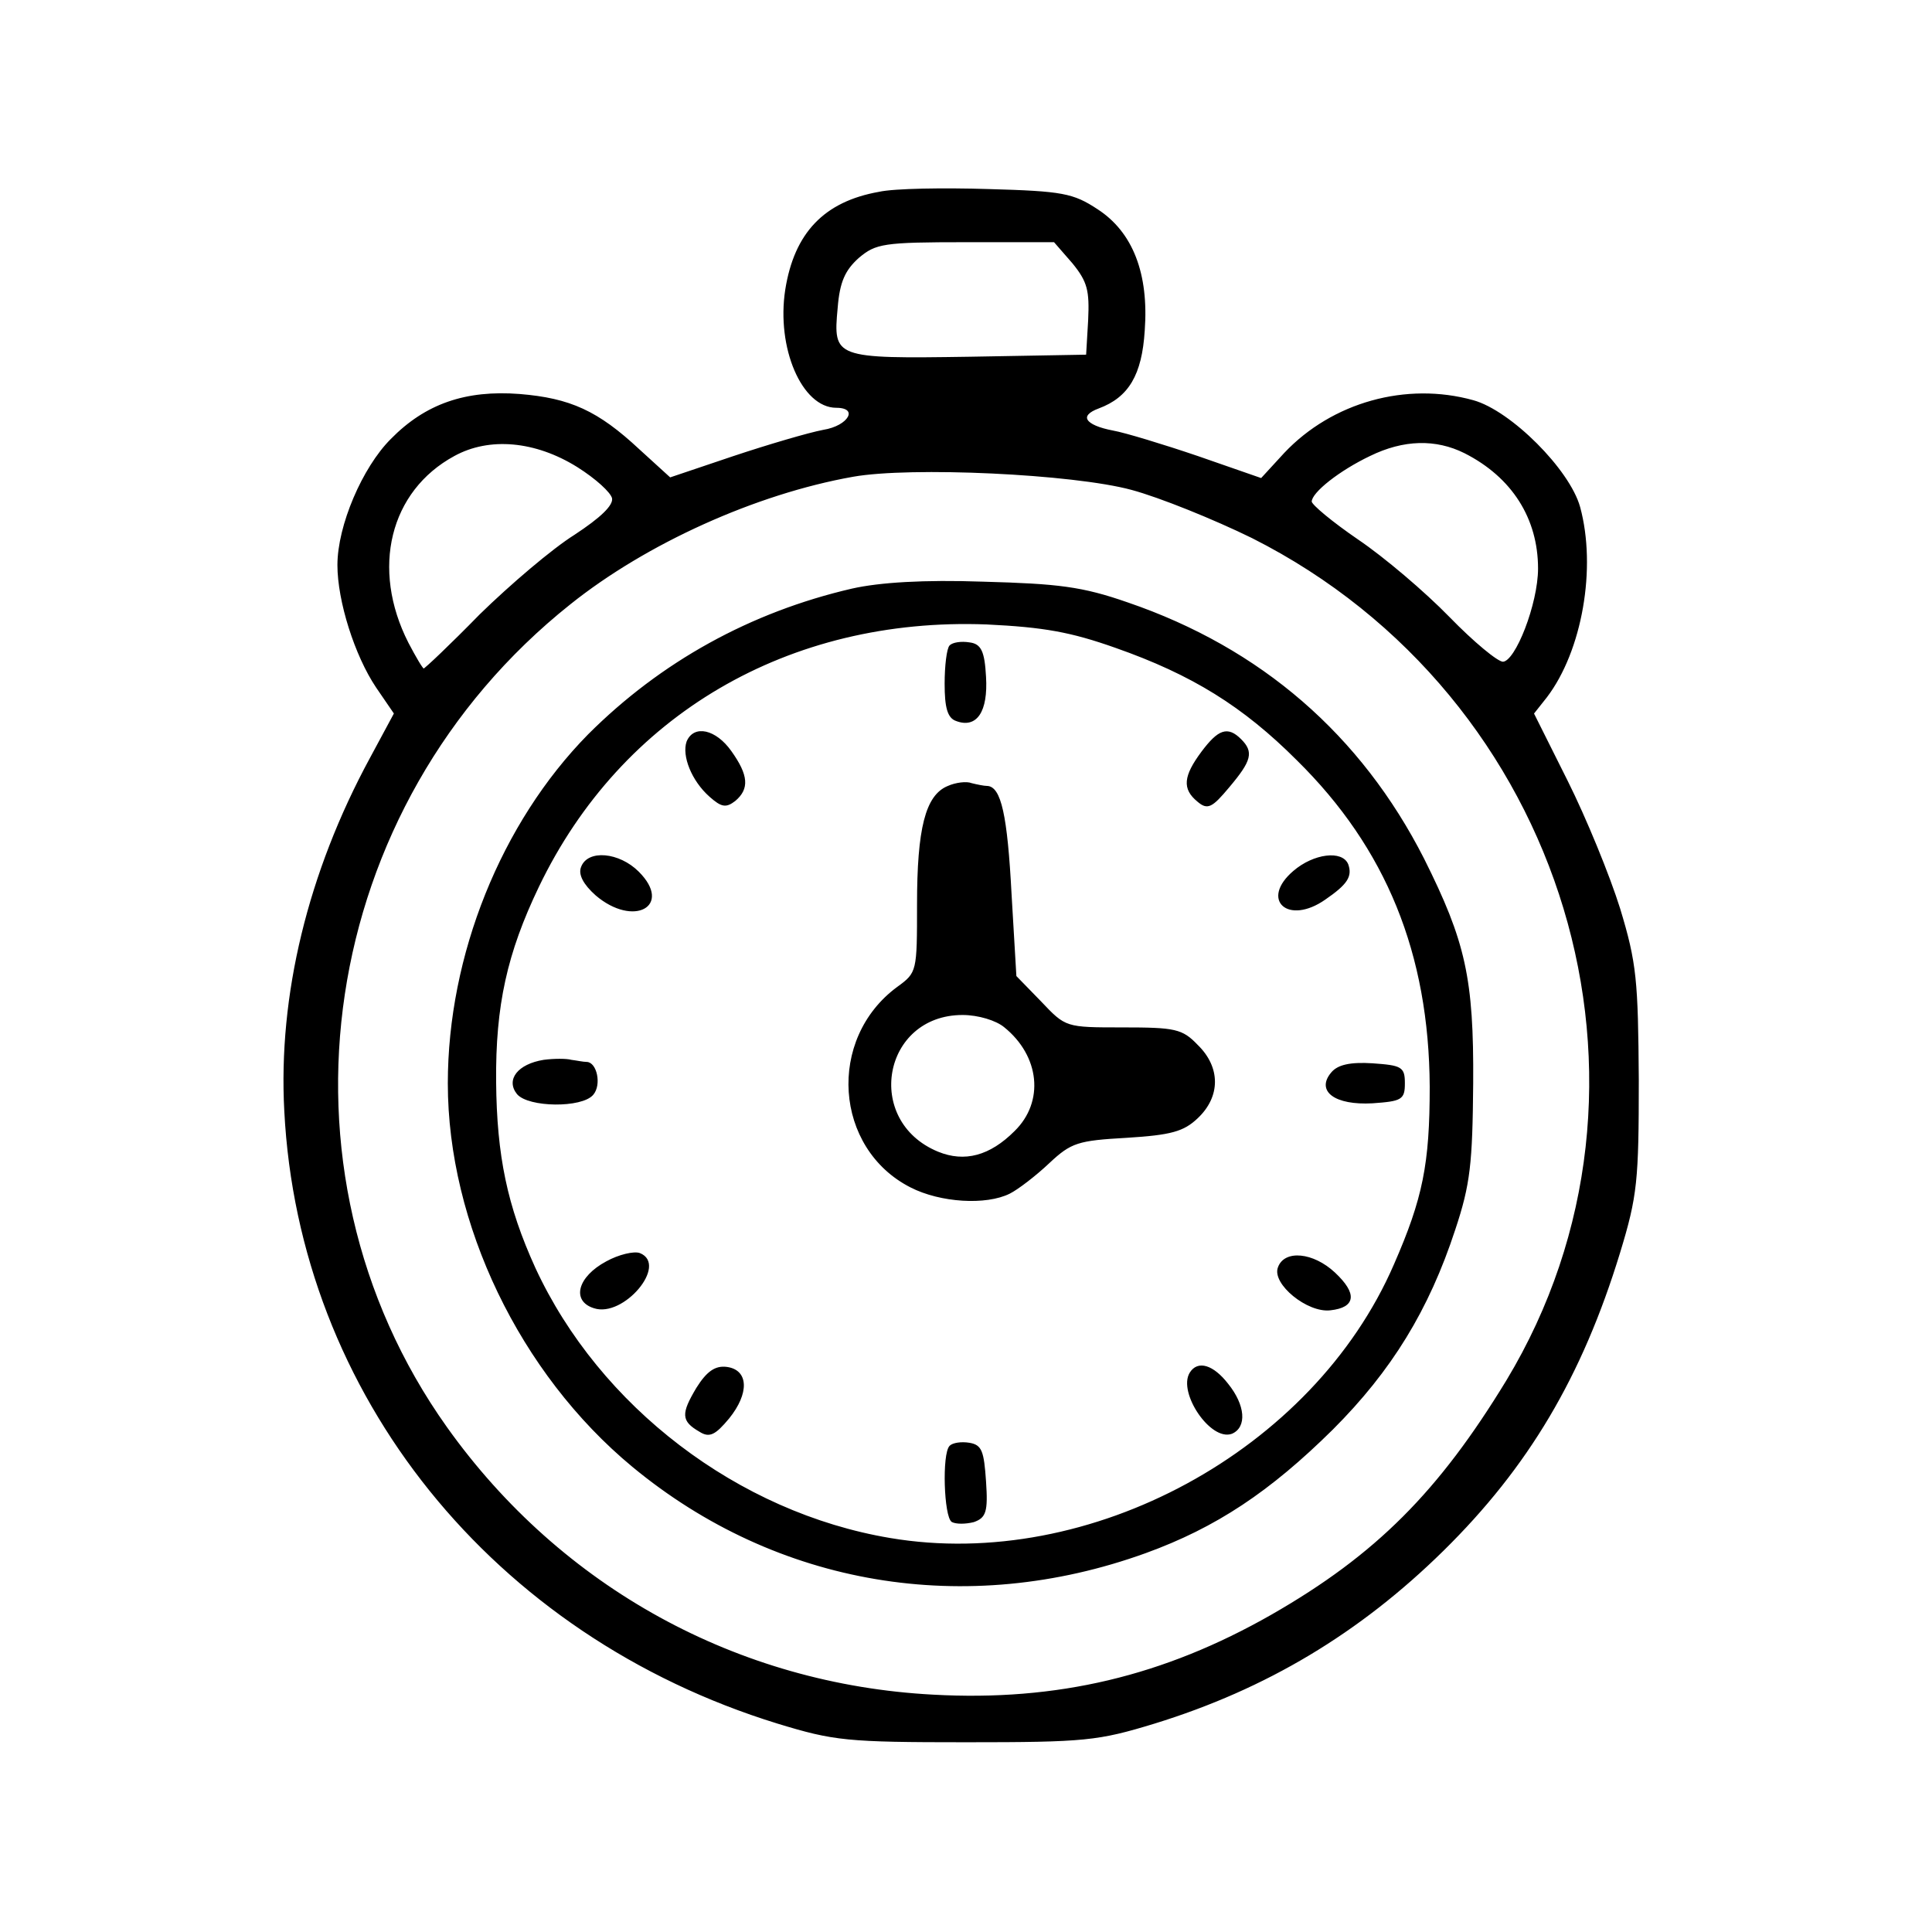
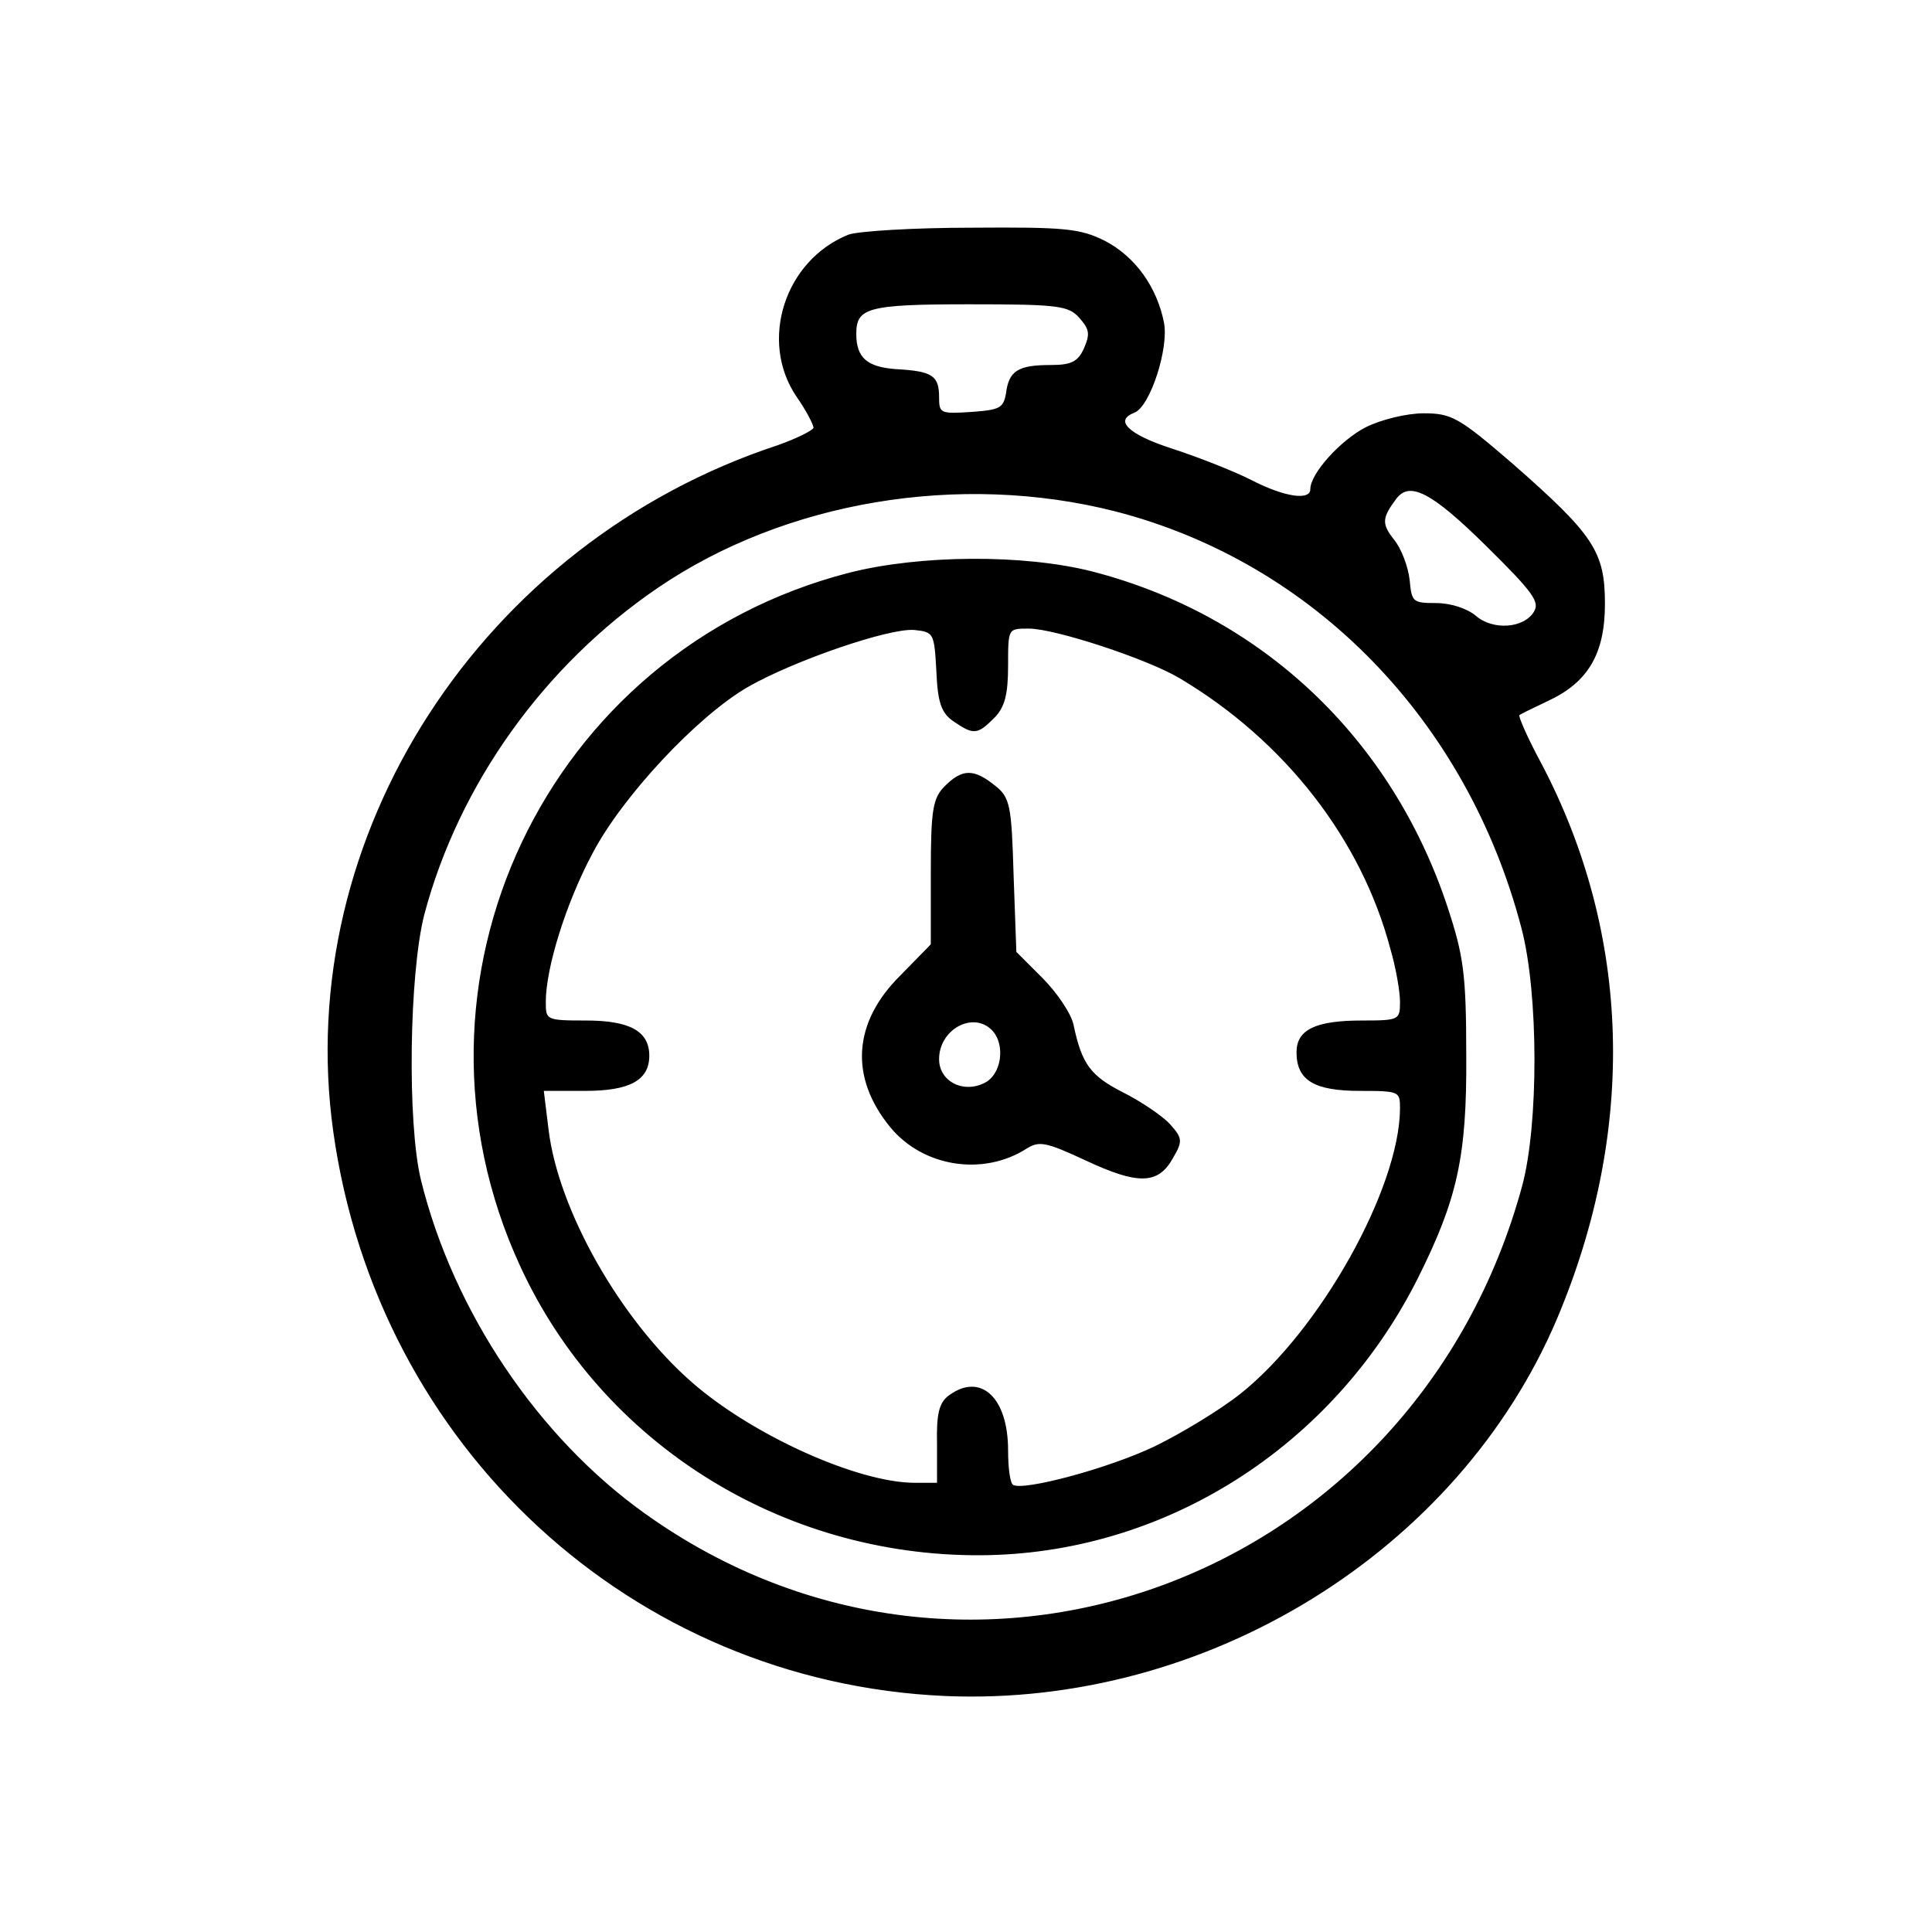
- <svg xmlns="http://www.w3.org/2000/svg" version="1.0" width="276pt" height="280pt" viewBox="0 0 276 280" preserveAspectRatio="xMidYMid meet">
+ <svg xmlns="http://www.w3.org/2000/svg" version="1.0" width="280pt" height="280pt" viewBox="0 0 280 280" preserveAspectRatio="xMidYMid meet">
  <g transform="translate(0,280) scale(0.1,-0.1)" fill="currentColor" stroke="currentColor" stroke-width="2" stroke-linejoin="round" stroke-linecap="round">
-     <path d="M1274 2521 c-79 -14 -122 -59 -135 -141 -13 -84 24 -170 73 -170 34 0 19 -28 -19 -34 -21 -4 -79 -21 -130 -38 l-92 -31 -45 41 c-60 56 -100 74 -173 80 -78 6 -136 -14 -186 -65 -41 -41 -77 -125 -77 -182 0 -52 25 -131 56 -177 l26 -38 -35 -65 c-90 -166 -133 -344 -124 -511 21 -411 302 -760 714 -887 82 -25 100 -27 273 -27 173 0 191 2 273 27 162 50 297 131 418 250 123 121 201 252 256 432 25 82 27 104 27 250 -1 144 -3 169 -27 248 -15 48 -49 131 -76 185 l-49 98 19 24 c51 67 72 187 48 275 -15 54 -100 139 -154 154 -97 27 -204 -3 -273 -76 l-34 -37 -92 32 c-50 17 -106 34 -123 37 -42 8 -51 23 -21 34 43 16 62 48 66 112 6 82 -17 142 -68 175 -35 23 -50 26 -157 29 -65 2 -137 1 -159 -4z m281 -102 c22 -27 25 -40 23 -83 l-3 -51 -169 -3 c-197 -3 -200 -2 -193 72 3 38 11 55 31 73 25 21 36 23 156 23 l128 0 27 -31z m-718 -295 c27 -17 49 -37 51 -46 2 -11 -17 -29 -55 -54 -32 -20 -93 -72 -137 -115 -43 -44 -80 -79 -82 -79 -2 0 -12 17 -23 38 -55 108 -27 221 67 272 51 28 118 22 179 -16z m1286 20 c69 -35 107 -95 107 -168 0 -51 -33 -136 -52 -136 -8 0 -43 29 -78 65 -36 37 -95 87 -132 112 -38 26 -68 51 -68 56 0 14 41 46 85 67 49 24 96 25 138 4z m-483 -53 c41 -11 120 -43 175 -70 456 -230 626 -796 369 -1222 -98 -161 -189 -253 -341 -340 -156 -89 -311 -126 -491 -116 -283 15 -539 155 -705 388 -267 375 -188 902 179 1194 110 88 269 160 410 185 84 15 319 4 404 -19z M1235 1946 c-147 -34 -277 -106 -382 -211 -126 -128 -203 -320 -203 -505 0 -203 104 -420 267 -555 209 -173 483 -219 743 -125 102 37 180 89 271 179 85 85 139 173 177 289 22 66 25 96 26 212 1 152 -11 205 -71 325 -91 179 -236 305 -429 371 -66 23 -100 27 -209 30 -86 3 -150 -1 -190 -10z m382 -84 c111 -39 185 -85 263 -163 130 -128 192 -281 193 -474 0 -112 -10 -162 -52 -258 -117 -270 -441 -446 -731 -397 -221 37 -422 191 -515 392 -41 90 -56 163 -57 270 -1 111 16 187 62 283 120 250 363 392 650 381 83 -4 122 -11 187 -34z M1377 1864 c-4 -4 -7 -29 -7 -55 0 -34 4 -49 16 -53 29 -11 45 13 42 63 -2 37 -7 47 -23 49 -12 2 -24 0 -28 -4z M996 1725 c-7 -20 7 -56 33 -79 17 -15 23 -16 36 -6 20 17 19 36 -6 71 -22 31 -53 38 -63 14z M1742 1710 c-26 -35 -28 -53 -6 -71 14 -12 20 -9 45 21 32 38 35 50 17 68 -19 19 -32 14 -56 -18z M1374 1660 c-32 -13 -44 -61 -44 -171 0 -97 0 -99 -29 -120 -102 -75 -91 -233 19 -289 43 -22 109 -26 143 -9 12 6 38 26 57 44 32 30 42 33 113 37 64 4 82 9 102 28 33 31 33 73 0 105 -22 23 -32 25 -108 25 -83 0 -83 0 -119 38 l-36 37 -7 119 c-6 114 -15 156 -35 156 -4 0 -14 2 -22 4 -7 3 -23 1 -34 -4z m82 -348 c52 -42 59 -109 15 -152 -36 -36 -73 -46 -112 -30 -109 45 -81 200 36 200 23 0 49 -8 61 -18z M843 1543 c-4 -10 3 -24 21 -40 54 -46 110 -16 61 33 -28 28 -73 32 -82 7z M1875 1537 c-48 -41 -8 -77 45 -40 32 22 39 33 33 50 -8 20 -49 15 -78 -10z M788 1263 c-37 -6 -54 -28 -38 -48 16 -19 93 -20 109 -1 12 14 5 46 -9 46 -5 0 -14 2 -22 3 -7 2 -25 2 -40 0z M1930 1245 c-22 -26 5 -46 59 -43 42 3 46 5 46 28 0 23 -4 25 -46 28 -32 2 -50 -2 -59 -13z M879 971 c-41 -22 -50 -56 -18 -66 42 -14 106 62 66 78 -8 3 -30 -2 -48 -12z M1853 963 c-9 -23 42 -65 75 -61 36 4 38 23 6 53 -31 29 -72 33 -81 8z M1010 788 c-22 -37 -22 -47 4 -62 14 -9 22 -5 42 19 29 36 28 69 -3 73 -16 2 -28 -6 -43 -30z M1725 810 c-17 -28 30 -98 60 -87 21 9 19 40 -6 71 -21 27 -43 34 -54 16z M1377 704 c-11 -11 -8 -102 3 -109 6 -3 19 -3 31 0 17 6 20 14 17 58 -3 44 -6 52 -23 55 -12 2 -24 0 -28 -4z" />
+     <path d="M1230 2459 c-92 -37 -129 -153 -75 -233 14 -20 25 -41 25 -46 0 -4 -24 -16 -52 -26 -429 -141 -704 -566 -644 -994 64 -457 433 -797 886 -817 378 -16 743 209 886 547 115 273 107 556 -23 803 -20 37 -34 69 -32 71 2 2 21 11 42 21 58 27 82 68 82 140 0 75 -16 99 -132 201 -79 68 -89 74 -130 74 -24 0 -61 -9 -83 -20 -37 -19 -80 -67 -80 -89 0 -18 -38 -13 -88 13 -26 13 -77 33 -114 45 -65 21 -85 42 -54 54 22 9 49 92 42 129 -10 51 -41 95 -85 118 -36 18 -58 20 -193 19 -84 0 -164 -5 -178 -10z m335 -119 c15 -17 16 -24 7 -45 -9 -20 -19 -25 -49 -25 -47 0 -60 -8 -64 -40 -4 -22 -9 -25 -51 -28 -45 -3 -48 -2 -48 22 0 31 -9 37 -61 40 -43 3 -59 17 -59 52 0 39 17 44 165 44 129 0 144 -2 160 -20z m51 -280 c288 -74 511 -303 590 -605 25 -95 25 -285 1 -374 -155 -570 -801 -812 -1272 -476 -156 111 -279 294 -326 485 -20 83 -17 299 5 385 50 188 173 361 339 474 185 126 438 168 663 111z m538 -50 c69 -68 79 -82 70 -97 -15 -25 -61 -28 -86 -6 -12 10 -35 18 -57 18 -34 0 -36 2 -39 34 -2 19 -12 46 -23 59 -18 23 -17 32 4 60 20 26 52 10 131 -68z M1231 1969 c-439 -113 -666 -593 -476 -1004 118 -256 378 -419 665 -418 266 1 511 156 634 401 57 114 71 176 70 322 0 119 -4 145 -27 215 -81 245 -270 423 -515 486 -99 25 -249 24 -351 -2z m127 -141 c2 -46 7 -61 25 -73 28 -19 33 -19 57 5 15 15 20 33 20 75 0 55 0 55 31 55 38 0 172 -44 219 -72 153 -91 264 -234 306 -393 8 -27 14 -62 14 -77 0 -27 -2 -28 -56 -28 -67 0 -94 -13 -94 -45 0 -40 25 -55 91 -55 58 0 59 -1 59 -27 -1 -116 -116 -322 -232 -414 -29 -23 -85 -57 -124 -76 -67 -32 -190 -65 -206 -56 -5 2 -8 25 -8 51 0 76 -39 112 -84 79 -14 -10 -18 -26 -17 -70 l0 -57 -33 0 c-83 0 -236 69 -324 146 -104 91 -194 250 -208 367 l-7 57 61 0 c64 0 92 15 92 50 0 35 -28 50 -91 50 -58 0 -59 1 -59 28 0 49 29 143 68 216 43 82 151 198 225 241 66 38 205 86 242 83 29 -3 30 -5 33 -60z M1370 1660 c-17 -17 -20 -33 -20 -125 l0 -104 -44 -45 c-69 -68 -74 -147 -15 -219 47 -57 133 -71 196 -31 19 12 29 10 87 -17 75 -35 104 -35 125 3 14 24 14 28 -4 48 -11 12 -42 33 -68 46 -47 24 -60 41 -72 98 -3 16 -24 47 -45 68 l-38 38 -4 111 c-3 102 -5 113 -27 130 -30 24 -46 24 -71 -1z m68 -352 c21 -21 15 -67 -12 -79 -32 -15 -66 4 -66 36 0 44 50 71 78 43z" />
  </g>
</svg>
